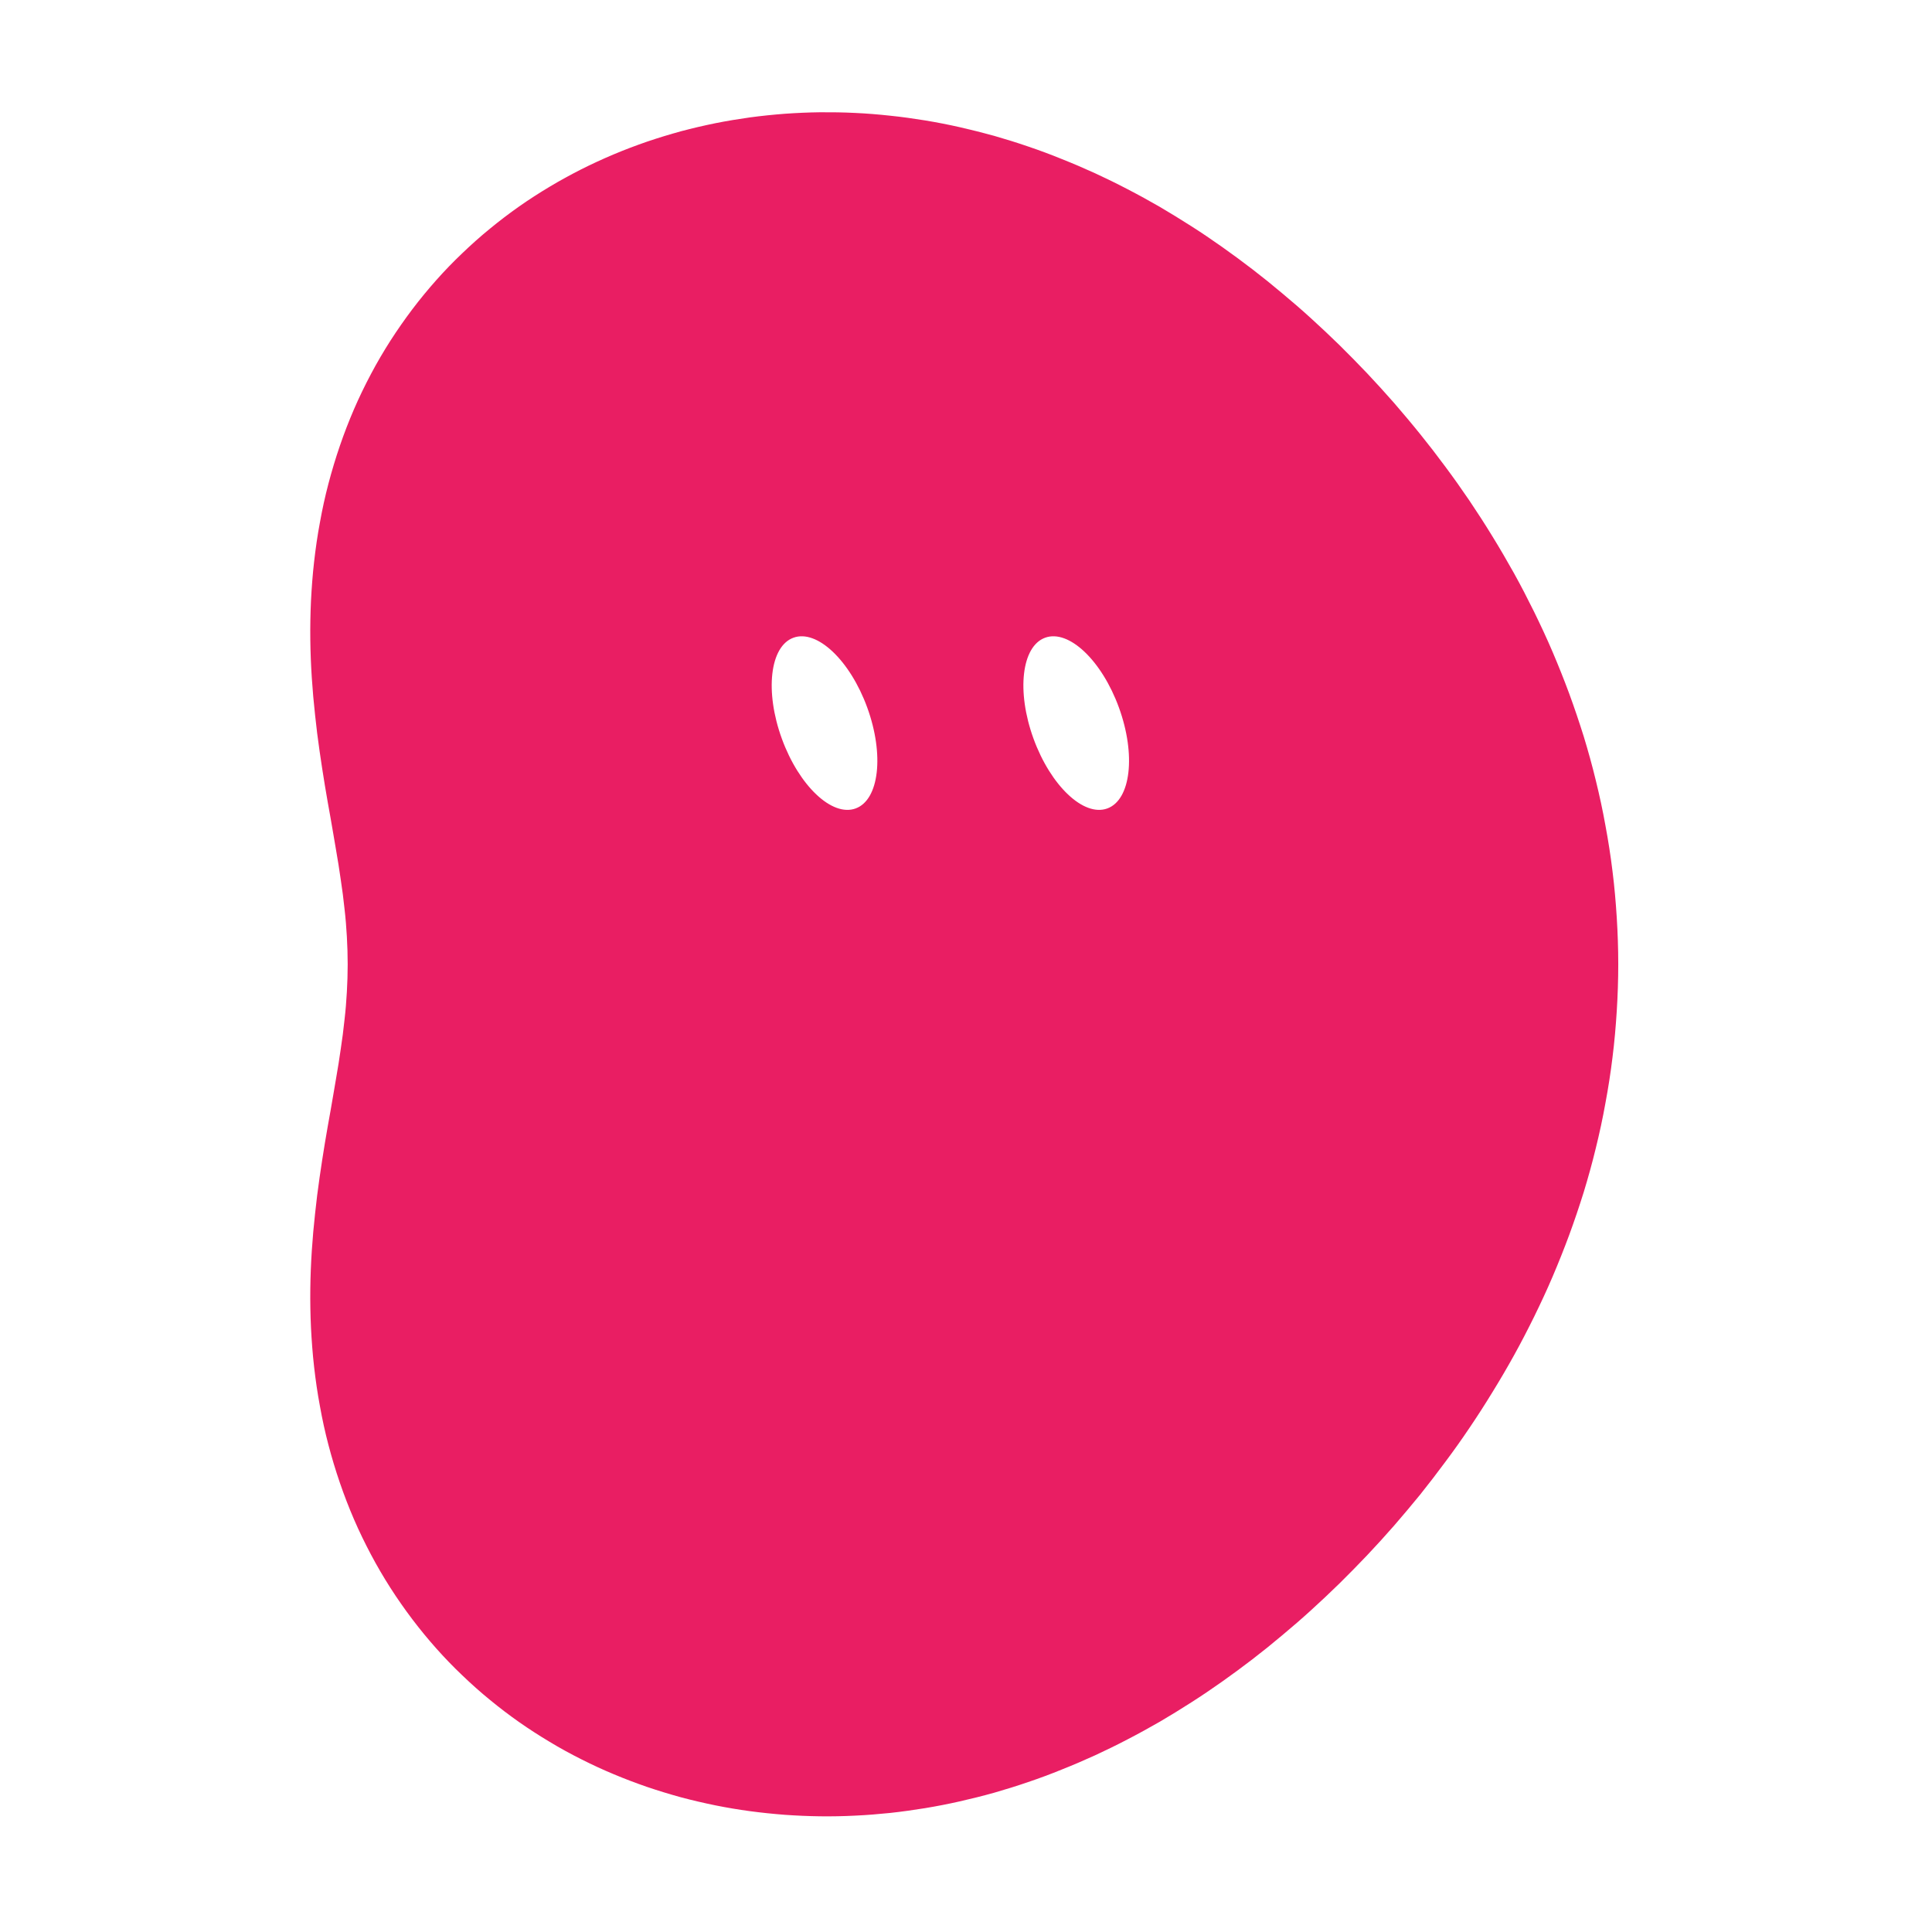
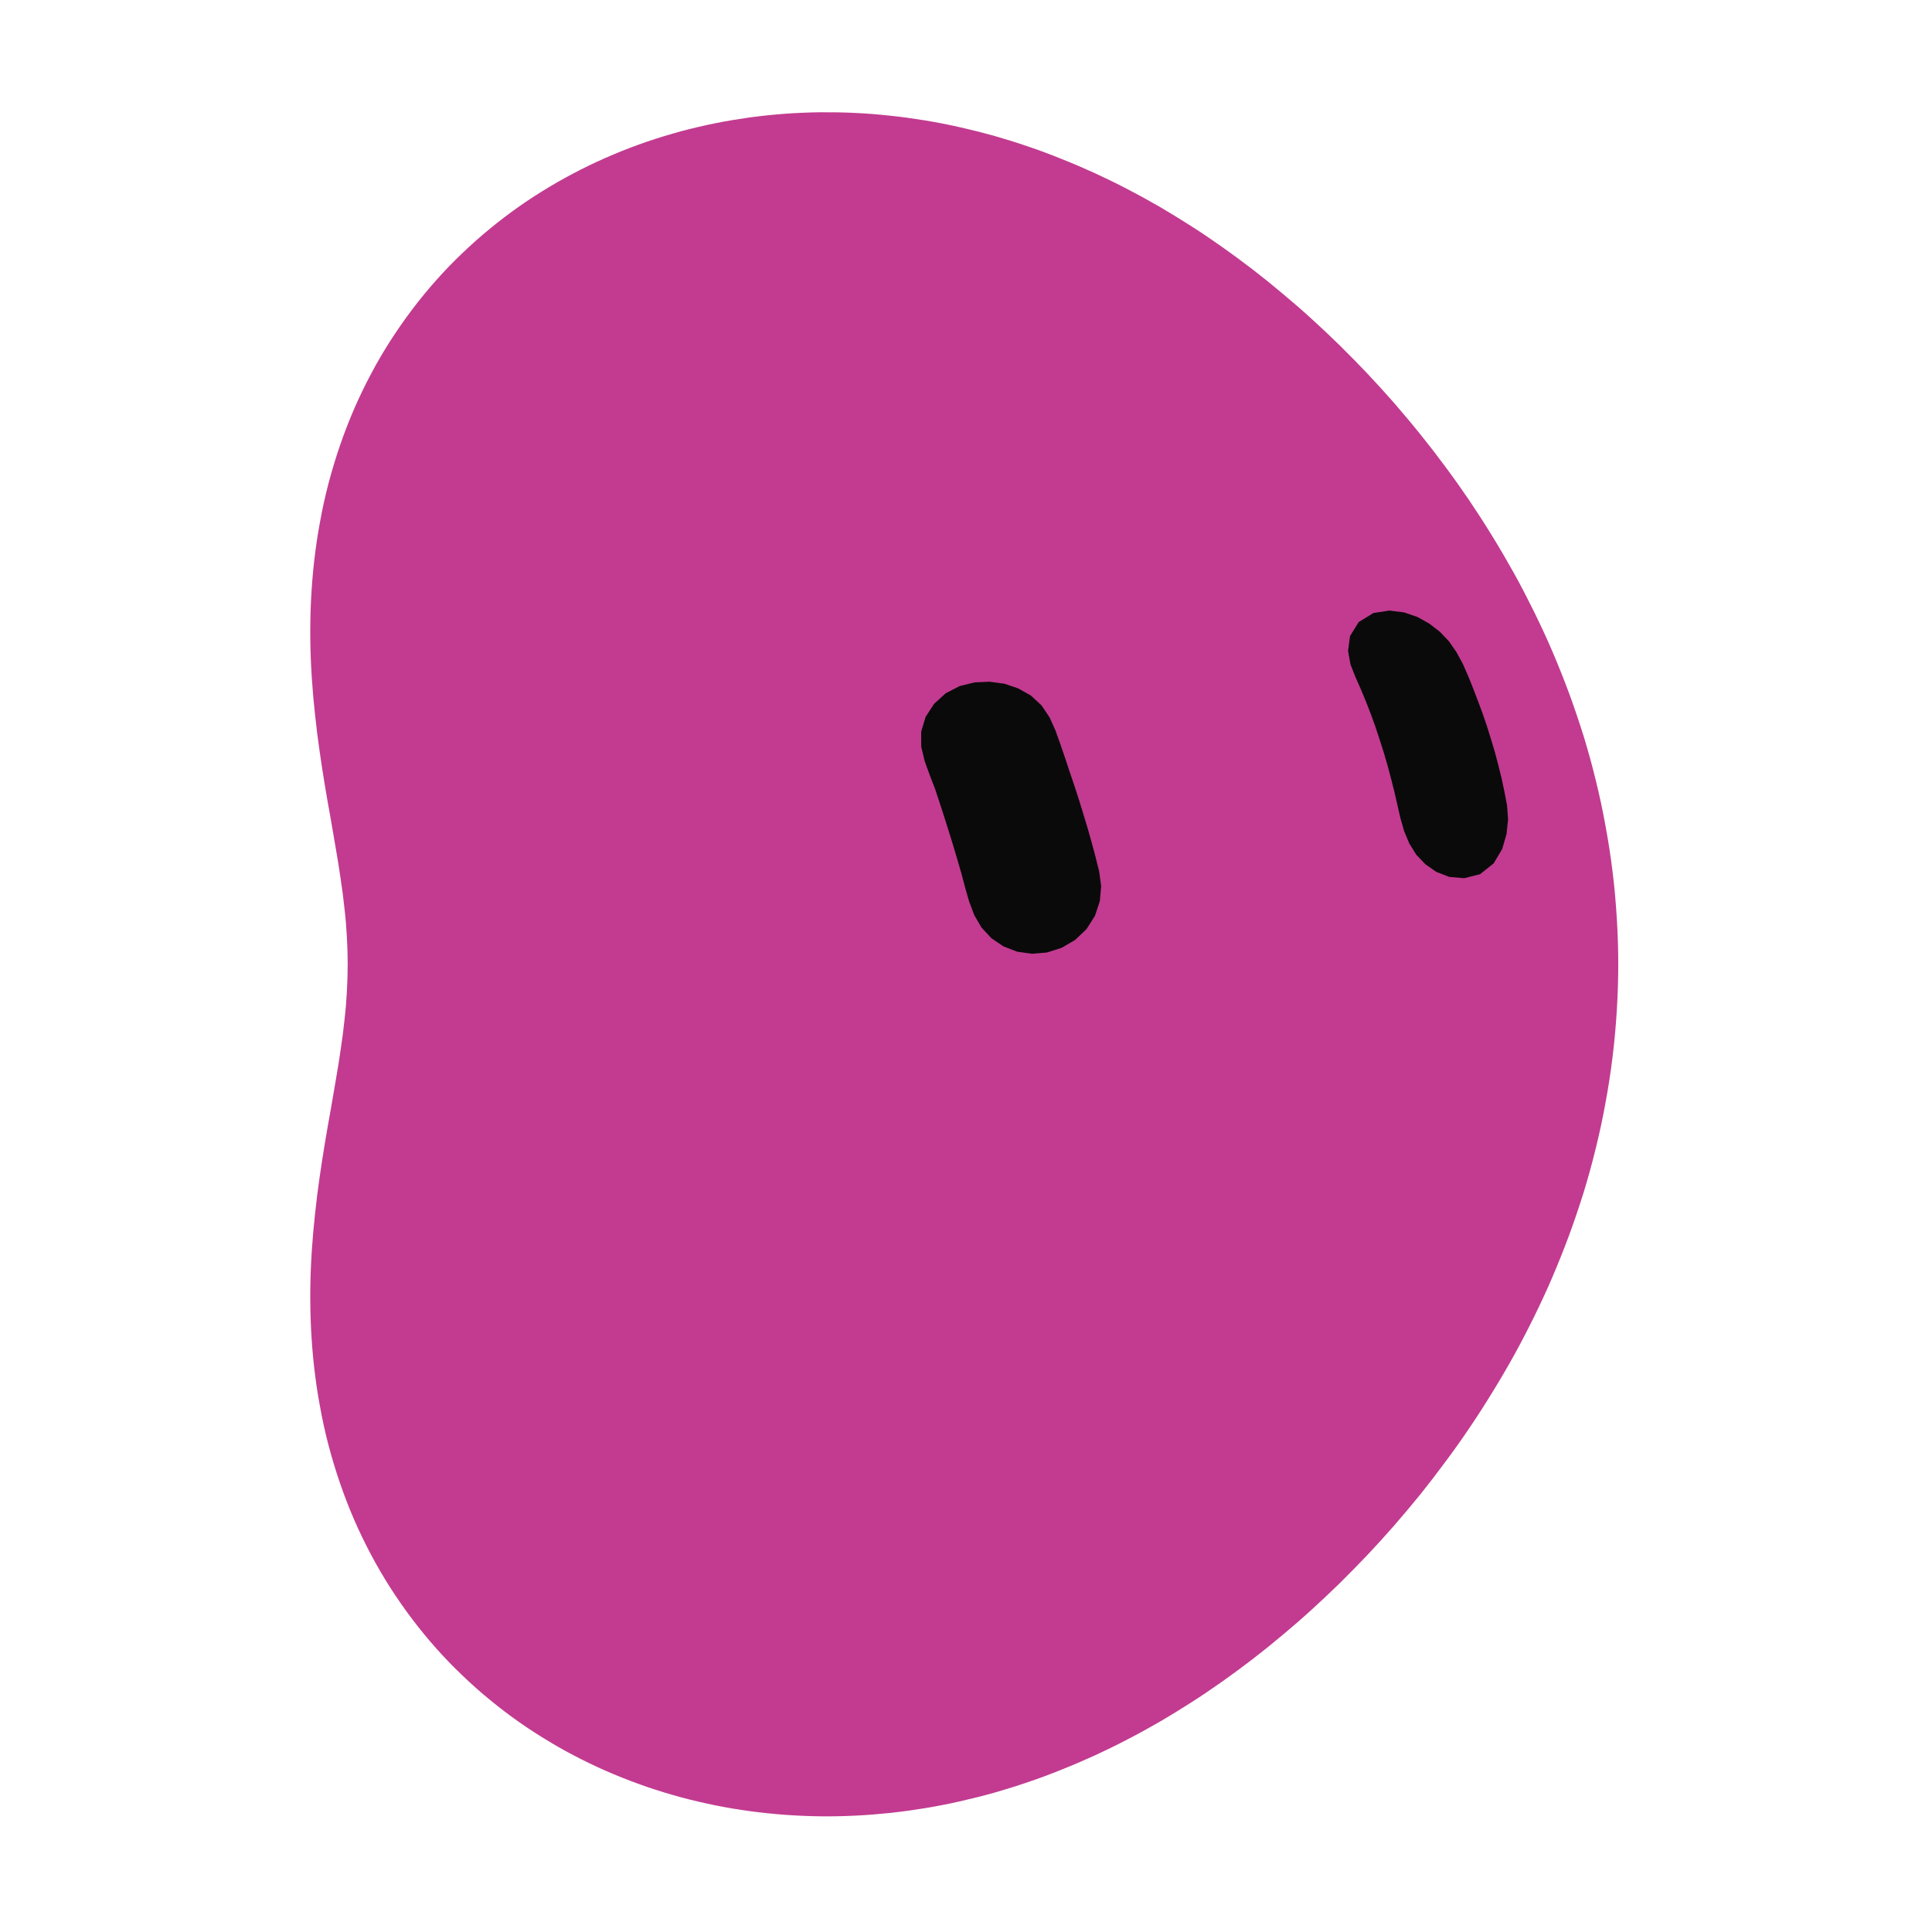
<svg xmlns="http://www.w3.org/2000/svg" width="229" height="229" viewBox="-15 -15 259 259">
  <g class="grok-bot-mark" data-official-id="bean" data-picker-shape="vertical-oval">
-     <path class="grok-bot-mark__compound" fill="#E91E63" fill-rule="evenodd" d="M201.94 114.27C201.94 116.35 201.87 118.44 201.74 120.53C201.61 122.6 201.43 124.68 201.17 126.74C200.92 128.8 200.6 130.85 200.22 132.88C199.86 134.91 199.42 136.93 198.93 138.92C198.45 140.91 197.9 142.88 197.31 144.82C196.7 146.77 196.05 148.69 195.36 150.57C194.66 152.46 193.92 154.31 193.14 156.14C192.36 157.97 191.52 159.76 190.66 161.52C189.79 163.28 188.9 165.01 187.96 166.7C187.02 168.4 186.05 170.05 185.05 171.67C184.06 173.29 183.03 174.89 181.98 176.44C180.93 178 179.85 179.52 178.74 181C177.64 182.49 176.52 183.94 175.38 185.37C174.23 186.78 173.06 188.17 171.89 189.52C170.7 190.88 169.5 192.2 168.28 193.49C167.06 194.77 165.82 196.04 164.58 197.26C163.32 198.49 162.06 199.68 160.77 200.85C159.5 202.01 158.2 203.13 156.88 204.23C155.58 205.33 154.25 206.4 152.91 207.43C151.57 208.46 150.21 209.46 148.84 210.43C147.48 211.39 146.1 212.33 144.7 213.22C143.3 214.12 141.89 214.98 140.48 215.81C139.05 216.63 137.62 217.42 136.17 218.17C134.72 218.93 133.26 219.64 131.79 220.32C130.32 220.99 128.83 221.63 127.34 222.22C125.85 222.83 124.34 223.39 122.83 223.9C121.32 224.42 119.8 224.89 118.27 225.33C116.74 225.76 115.2 226.14 113.66 226.49C112.12 226.84 110.57 227.14 109 227.4C107.45 227.65 105.89 227.87 104.33 228.04C102.76 228.2 101.2 228.33 99.63 228.4C98.07 228.48 96.49 228.51 94.92 228.49C93.35 228.47 91.79 228.4 90.22 228.29C88.66 228.17 87.1 228.01 85.53 227.8C83.98 227.59 82.43 227.33 80.89 227.02C79.34 226.7 77.81 226.35 76.28 225.94C74.76 225.52 73.24 225.06 71.74 224.55C70.24 224.03 68.75 223.47 67.28 222.85C65.81 222.24 64.35 221.56 62.92 220.84C61.49 220.12 60.07 219.35 58.69 218.51C57.3 217.68 55.93 216.8 54.59 215.86C53.27 214.93 51.95 213.93 50.69 212.89C49.41 211.85 48.17 210.74 46.97 209.59C45.77 208.45 44.6 207.24 43.49 205.99C42.37 204.73 41.3 203.43 40.27 202.07C39.25 200.72 38.27 199.32 37.34 197.87C36.42 196.43 35.54 194.93 34.73 193.4C33.92 191.87 33.15 190.29 32.46 188.69C31.77 187.09 31.13 185.44 30.56 183.77C29.99 182.11 29.48 180.42 29.03 178.7C28.58 176.99 28.2 175.25 27.89 173.51C27.56 171.77 27.31 170.01 27.11 168.26C26.91 166.51 26.78 164.74 26.69 163C26.61 161.25 26.58 159.51 26.6 157.78C26.62 156.06 26.69 154.34 26.8 152.66C26.91 150.98 27.06 149.31 27.24 147.68C27.41 146.05 27.61 144.45 27.84 142.87C28.06 141.3 28.31 139.76 28.55 138.26C28.8 136.75 29.06 135.29 29.32 133.85C29.56 132.41 29.82 131.02 30.04 129.65C30.28 128.27 30.5 126.94 30.68 125.63C30.88 124.31 31.05 123.03 31.18 121.75C31.33 120.47 31.43 119.23 31.5 117.98C31.57 116.74 31.61 115.51 31.61 114.27C31.61 113.04 31.57 111.8 31.5 110.56C31.43 109.31 31.33 108.07 31.18 106.79C31.05 105.51 30.88 104.23 30.68 102.92C30.5 101.61 30.28 100.27 30.04 98.89C29.82 97.52 29.56 96.13 29.32 94.69C29.06 93.26 28.8 91.79 28.55 90.28C28.31 88.78 28.06 87.24 27.84 85.67C27.61 84.11 27.41 82.49 27.24 80.86C27.06 79.23 26.91 77.56 26.8 75.88C26.69 74.2 26.62 72.48 26.6 70.76C26.58 69.03 26.61 67.29 26.69 65.54C26.78 63.8 26.91 62.03 27.11 60.29C27.31 58.53 27.56 56.77 27.89 55.03C28.2 53.29 28.58 51.55 29.03 49.84C29.48 48.13 29.99 46.43 30.56 44.77C31.13 43.1 31.77 41.45 32.46 39.85C33.15 38.25 33.92 36.67 34.73 35.14C35.54 33.61 36.42 32.11 37.34 30.67C38.27 29.23 39.25 27.82 40.27 26.47C41.3 25.11 42.37 23.81 43.49 22.55C44.6 21.3 45.77 20.09 46.97 18.95C48.17 17.8 49.41 16.69 50.69 15.65C51.95 14.61 53.27 13.61 54.59 12.68C55.93 11.74 57.3 10.86 58.69 10.03C60.07 9.2 61.49 8.43 62.92 7.7C64.35 6.98 65.81 6.31 67.28 5.69C68.75 5.07 70.24 4.51 71.74 3.99C73.24 3.48 74.76 3.02 76.28 2.6C77.81 2.19 79.34 1.84 80.89 1.52C82.43 1.21 83.98 0.96 85.53 0.74C87.1 0.53 88.66 0.37 90.22 0.25C91.79 0.14 93.35 0.07 94.92 0.05C96.49 0.04 98.07 0.06 99.63 0.14C101.2 0.21 102.76 0.34 104.33 0.51C105.89 0.67 107.45 0.89 109 1.14C110.57 1.4 112.12 1.7 113.66 2.05C115.2 2.4 116.74 2.79 118.27 3.21C119.8 3.65 121.32 4.12 122.83 4.64C124.34 5.15 125.85 5.71 127.34 6.32C128.83 6.91 130.32 7.55 131.79 8.22C133.26 8.9 134.72 9.61 136.17 10.37C137.62 11.12 139.05 11.91 140.48 12.73C141.89 13.56 143.3 14.43 144.7 15.32C146.1 16.21 147.48 17.15 148.84 18.11C150.21 19.08 151.57 20.08 152.91 21.11C154.25 22.14 155.58 23.21 156.88 24.31C158.2 25.41 159.5 26.53 160.77 27.69C162.06 28.86 163.32 30.05 164.58 31.28C165.82 32.5 167.06 33.77 168.28 35.05C169.5 36.35 170.7 37.66 171.89 39.02C173.06 40.38 174.23 41.76 175.38 43.19C176.52 44.6 177.64 46.05 178.74 47.54C179.85 49.03 180.93 50.55 181.98 52.1C183.03 53.66 184.06 55.25 185.05 56.87C186.05 58.49 187.02 60.16 187.96 61.84C188.9 63.53 189.79 65.26 190.66 67.02C191.52 68.78 192.36 70.57 193.14 72.4C193.92 74.23 194.66 76.08 195.36 77.97C196.05 79.85 196.7 81.78 197.31 83.72C197.9 85.66 198.45 87.63 198.93 89.62C199.42 91.62 199.86 93.63 200.22 95.66C200.6 97.69 200.92 99.74 201.17 101.8C201.43 103.86 201.61 105.94 201.74 108.02C201.87 110.1 201.94 112.19 201.94 114.27Z M 91.37,70.49 A 6.09,12.18 -20 0,1 101.26,79.85 A 6.09,12.18 -20 0,1 99.70,93.38 A 6.09,12.18 -20 0,1 89.81,84.02 A 6.09,12.18 -20 0,1 91.37,70.49 Z M 125.11,70.49 A 6.09,12.18 -20 0,1 135.00,79.85 A 6.09,12.18 -20 0,1 133.44,93.38 A 6.09,12.18 -20 0,1 123.55,84.02 A 6.09,12.18 -20 0,1 125.11,70.49 Z" />
+     <path class="grok-bot-mark__head" fill="#C23B90" d="M201.94 114.27C201.94 116.35 201.87 118.44 201.74 120.53C201.61 122.6 201.43 124.68 201.17 126.74C200.92 128.8 200.6 130.85 200.22 132.88C199.86 134.91 199.42 136.93 198.93 138.92C198.45 140.91 197.9 142.88 197.31 144.82C196.7 146.77 196.05 148.69 195.36 150.57C194.66 152.46 193.92 154.31 193.14 156.14C192.36 157.97 191.52 159.76 190.66 161.52C189.79 163.28 188.9 165.01 187.96 166.7C187.02 168.4 186.05 170.05 185.05 171.67C184.06 173.29 183.03 174.89 181.98 176.44C180.93 178 179.85 179.52 178.74 181C177.64 182.49 176.52 183.94 175.38 185.37C174.23 186.78 173.06 188.17 171.89 189.52C170.7 190.88 169.5 192.2 168.28 193.49C167.06 194.77 165.82 196.04 164.58 197.26C163.32 198.49 162.06 199.68 160.77 200.85C159.5 202.01 158.2 203.13 156.88 204.23C155.58 205.33 154.25 206.4 152.91 207.43C151.57 208.46 150.21 209.46 148.84 210.43C147.48 211.39 146.1 212.33 144.7 213.22C143.3 214.12 141.89 214.98 140.48 215.81C139.05 216.63 137.62 217.42 136.17 218.17C134.72 218.93 133.26 219.64 131.79 220.32C130.32 220.99 128.83 221.63 127.34 222.22C125.85 222.83 124.34 223.39 122.83 223.9C121.32 224.42 119.8 224.89 118.27 225.33C116.74 225.76 115.2 226.14 113.66 226.49C112.12 226.84 110.57 227.14 109 227.4C107.45 227.65 105.89 227.87 104.33 228.04C102.76 228.2 101.2 228.33 99.63 228.4C98.07 228.48 96.49 228.51 94.92 228.49C93.35 228.47 91.79 228.4 90.22 228.29C88.66 228.17 87.1 228.01 85.53 227.8C83.98 227.59 82.43 227.33 80.89 227.02C79.34 226.7 77.81 226.35 76.28 225.94C74.76 225.52 73.24 225.06 71.74 224.55C70.24 224.03 68.75 223.47 67.28 222.85C65.81 222.24 64.35 221.56 62.92 220.84C61.49 220.12 60.07 219.35 58.69 218.51C57.3 217.68 55.93 216.8 54.59 215.86C53.27 214.93 51.95 213.93 50.69 212.89C49.41 211.85 48.17 210.74 46.97 209.59C45.77 208.45 44.6 207.24 43.49 205.99C42.37 204.73 41.3 203.43 40.27 202.07C39.25 200.72 38.27 199.32 37.34 197.87C36.42 196.43 35.54 194.93 34.73 193.4C33.92 191.87 33.15 190.29 32.46 188.69C31.77 187.09 31.13 185.44 30.56 183.77C29.99 182.11 29.48 180.42 29.03 178.7C28.58 176.99 28.2 175.25 27.89 173.51C27.56 171.77 27.31 170.01 27.11 168.26C26.91 166.51 26.78 164.74 26.69 163C26.61 161.25 26.58 159.51 26.6 157.78C26.62 156.06 26.69 154.34 26.8 152.66C26.91 150.98 27.06 149.31 27.24 147.68C27.41 146.05 27.61 144.45 27.84 142.87C28.06 141.3 28.31 139.76 28.55 138.26C28.8 136.75 29.06 135.29 29.32 133.85C29.56 132.41 29.82 131.02 30.04 129.65C30.28 128.27 30.5 126.94 30.68 125.63C30.88 124.31 31.05 123.03 31.18 121.75C31.33 120.47 31.43 119.23 31.5 117.98C31.57 116.74 31.61 115.51 31.61 114.27C31.61 113.04 31.57 111.8 31.5 110.56C31.43 109.31 31.33 108.07 31.18 106.79C31.05 105.51 30.88 104.23 30.68 102.92C30.5 101.61 30.28 100.27 30.04 98.89C29.82 97.52 29.56 96.13 29.32 94.69C29.06 93.26 28.8 91.79 28.55 90.28C28.31 88.78 28.06 87.24 27.84 85.67C27.61 84.11 27.41 82.49 27.24 80.86C27.06 79.23 26.91 77.56 26.8 75.88C26.69 74.2 26.62 72.48 26.6 70.76C26.58 69.03 26.61 67.29 26.69 65.54C26.78 63.8 26.91 62.03 27.11 60.29C27.31 58.53 27.56 56.77 27.89 55.03C28.2 53.29 28.58 51.55 29.03 49.84C29.48 48.13 29.99 46.43 30.56 44.77C31.13 43.1 31.77 41.45 32.46 39.85C33.15 38.25 33.92 36.67 34.73 35.14C35.54 33.61 36.42 32.11 37.34 30.67C38.27 29.23 39.25 27.82 40.27 26.47C41.3 25.11 42.37 23.81 43.49 22.55C44.6 21.3 45.77 20.09 46.97 18.95C48.17 17.8 49.41 16.69 50.69 15.65C51.95 14.61 53.27 13.61 54.59 12.68C55.93 11.74 57.3 10.86 58.69 10.03C60.07 9.2 61.49 8.43 62.92 7.7C64.35 6.98 65.81 6.31 67.28 5.69C68.75 5.07 70.24 4.51 71.74 3.99C73.24 3.48 74.76 3.02 76.28 2.6C77.81 2.19 79.34 1.84 80.89 1.52C82.43 1.21 83.98 0.96 85.53 0.74C87.1 0.53 88.66 0.37 90.22 0.25C91.79 0.14 93.35 0.07 94.92 0.05C96.49 0.04 98.07 0.06 99.63 0.14C101.2 0.21 102.76 0.34 104.33 0.51C105.89 0.67 107.45 0.89 109 1.14C110.57 1.4 112.12 1.7 113.66 2.05C115.2 2.4 116.74 2.79 118.27 3.21C119.8 3.65 121.32 4.12 122.83 4.64C124.34 5.15 125.85 5.71 127.34 6.32C128.83 6.91 130.32 7.55 131.79 8.22C133.26 8.9 134.72 9.61 136.17 10.37C137.62 11.12 139.05 11.91 140.48 12.73C141.89 13.56 143.3 14.43 144.7 15.32C146.1 16.21 147.48 17.15 148.84 18.11C150.21 19.08 151.57 20.08 152.91 21.11C154.25 22.14 155.58 23.21 156.88 24.31C158.2 25.41 159.5 26.53 160.77 27.69C162.06 28.86 163.32 30.05 164.58 31.28C165.82 32.5 167.06 33.77 168.28 35.05C169.5 36.35 170.7 37.66 171.89 39.02C173.06 40.38 174.23 41.76 175.38 43.19C176.52 44.6 177.64 46.05 178.74 47.54C179.85 49.03 180.93 50.55 181.98 52.1C183.03 53.66 184.06 55.25 185.05 56.87C186.05 58.49 187.02 60.16 187.96 61.84C188.9 63.53 189.79 65.26 190.66 67.02C191.52 68.78 192.36 70.57 193.14 72.4C193.92 74.23 194.66 76.08 195.36 77.97C196.05 79.85 196.7 81.78 197.31 83.72C197.9 85.66 198.45 87.63 198.93 89.62C199.42 91.62 199.86 93.63 200.22 95.66C200.6 97.69 200.92 99.74 201.17 101.8C201.43 103.86 201.61 105.94 201.74 108.02C201.87 110.1 201.94 112.19 201.94 114.27Z" />
+     <path class="grok-bot-mark__eye grok-bot-mark__eye--left" fill="#0A0A0A" d="M117.66 76.39L119.65 76.66L121.51 77.29L123.21 78.25L124.63 79.57L125.71 81.18L126.51 82.97L127.17 84.82L127.81 86.69L128.43 88.56L129.06 90.42L129.67 92.30L130.25 94.19L130.82 96.08L131.36 97.98L131.87 99.89L132.35 101.81L132.62 103.80L132.44 105.81L131.79 107.77L130.66 109.55L129.14 111.00L127.33 112.06L125.35 112.69L123.33 112.86L121.35 112.58L119.52 111.87L117.91 110.78L116.58 109.35L115.61 107.68L114.91 105.83L114.37 103.93L113.86 102.02L113.31 100.12L112.75 98.24L112.16 96.34L111.57 94.47L110.96 92.59L110.34 90.72L109.63 88.88L108.96 87.03L108.50 85.11L108.49 83.10L109.08 81.11L110.22 79.36L111.78 77.94L113.63 76.98L115.64 76.48Z" />
+     <path class="grok-bot-mark__eye grok-bot-mark__eye--right" fill="#0A0A0A" d="M171.26 66.85L173.23 67.10L175.02 67.71L176.61 68.60L178.02 69.69L179.24 70.97L180.24 72.41L181.09 73.97L181.81 75.60L182.48 77.27L183.12 78.94L183.75 80.63L184.33 82.33L184.87 84.06L185.39 85.79L185.86 87.56L186.30 89.34L186.68 91.13L187.03 92.96L187.17 94.84L186.96 96.82L186.38 98.82L185.24 100.74L183.42 102.19L181.29 102.73L179.29 102.56L177.54 101.88L176.07 100.85L174.86 99.58L173.93 98.08L173.24 96.43L172.74 94.69L172.33 92.90L171.92 91.10L171.47 89.33L171.00 87.57L170.49 85.83L169.94 84.11L169.37 82.38L168.76 80.70L168.11 79.03L167.42 77.37L166.70 75.74L166.04 74.07L165.72 72.25L165.98 70.27L167.15 68.39L169.12 67.18Z" />
  </g>
</svg>
